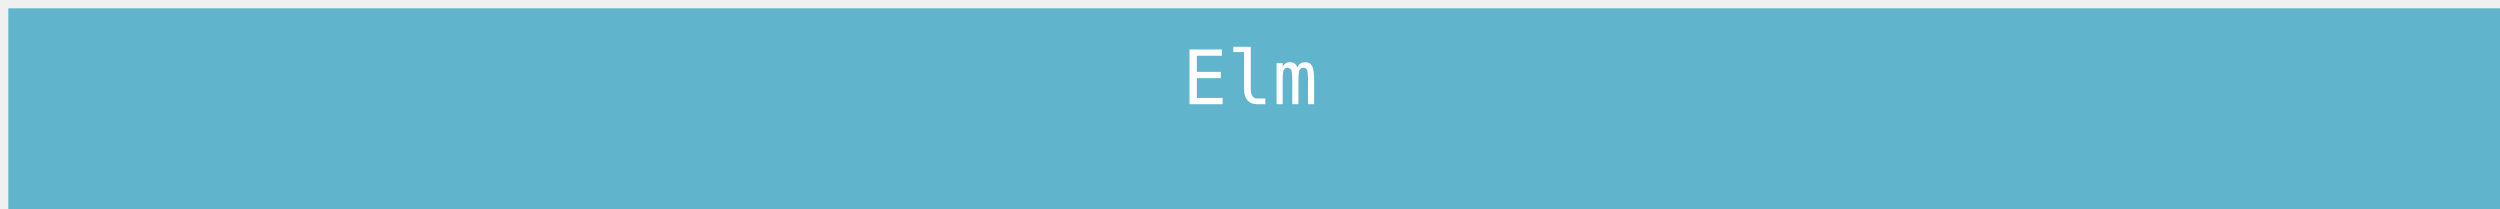
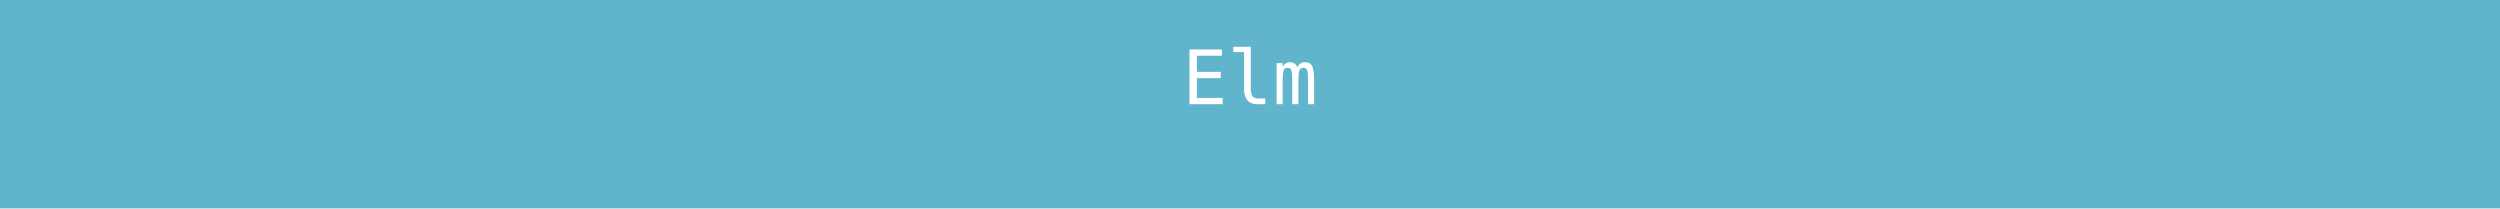
<svg xmlns="http://www.w3.org/2000/svg" width="600" height="50">
-   <rect x="2" y="2" width="600" height="50" style="fill: #60B5CC" />
+   <rect width="600" height="50" style="fill: #60B5CC" />
  <text x="50%" y="50%" font-size="18" text-anchor="middle" alignment-baseline="middle" font-family="monospace, sans-serif" fill="#FFF">
    Elm
  </text>
</svg>
